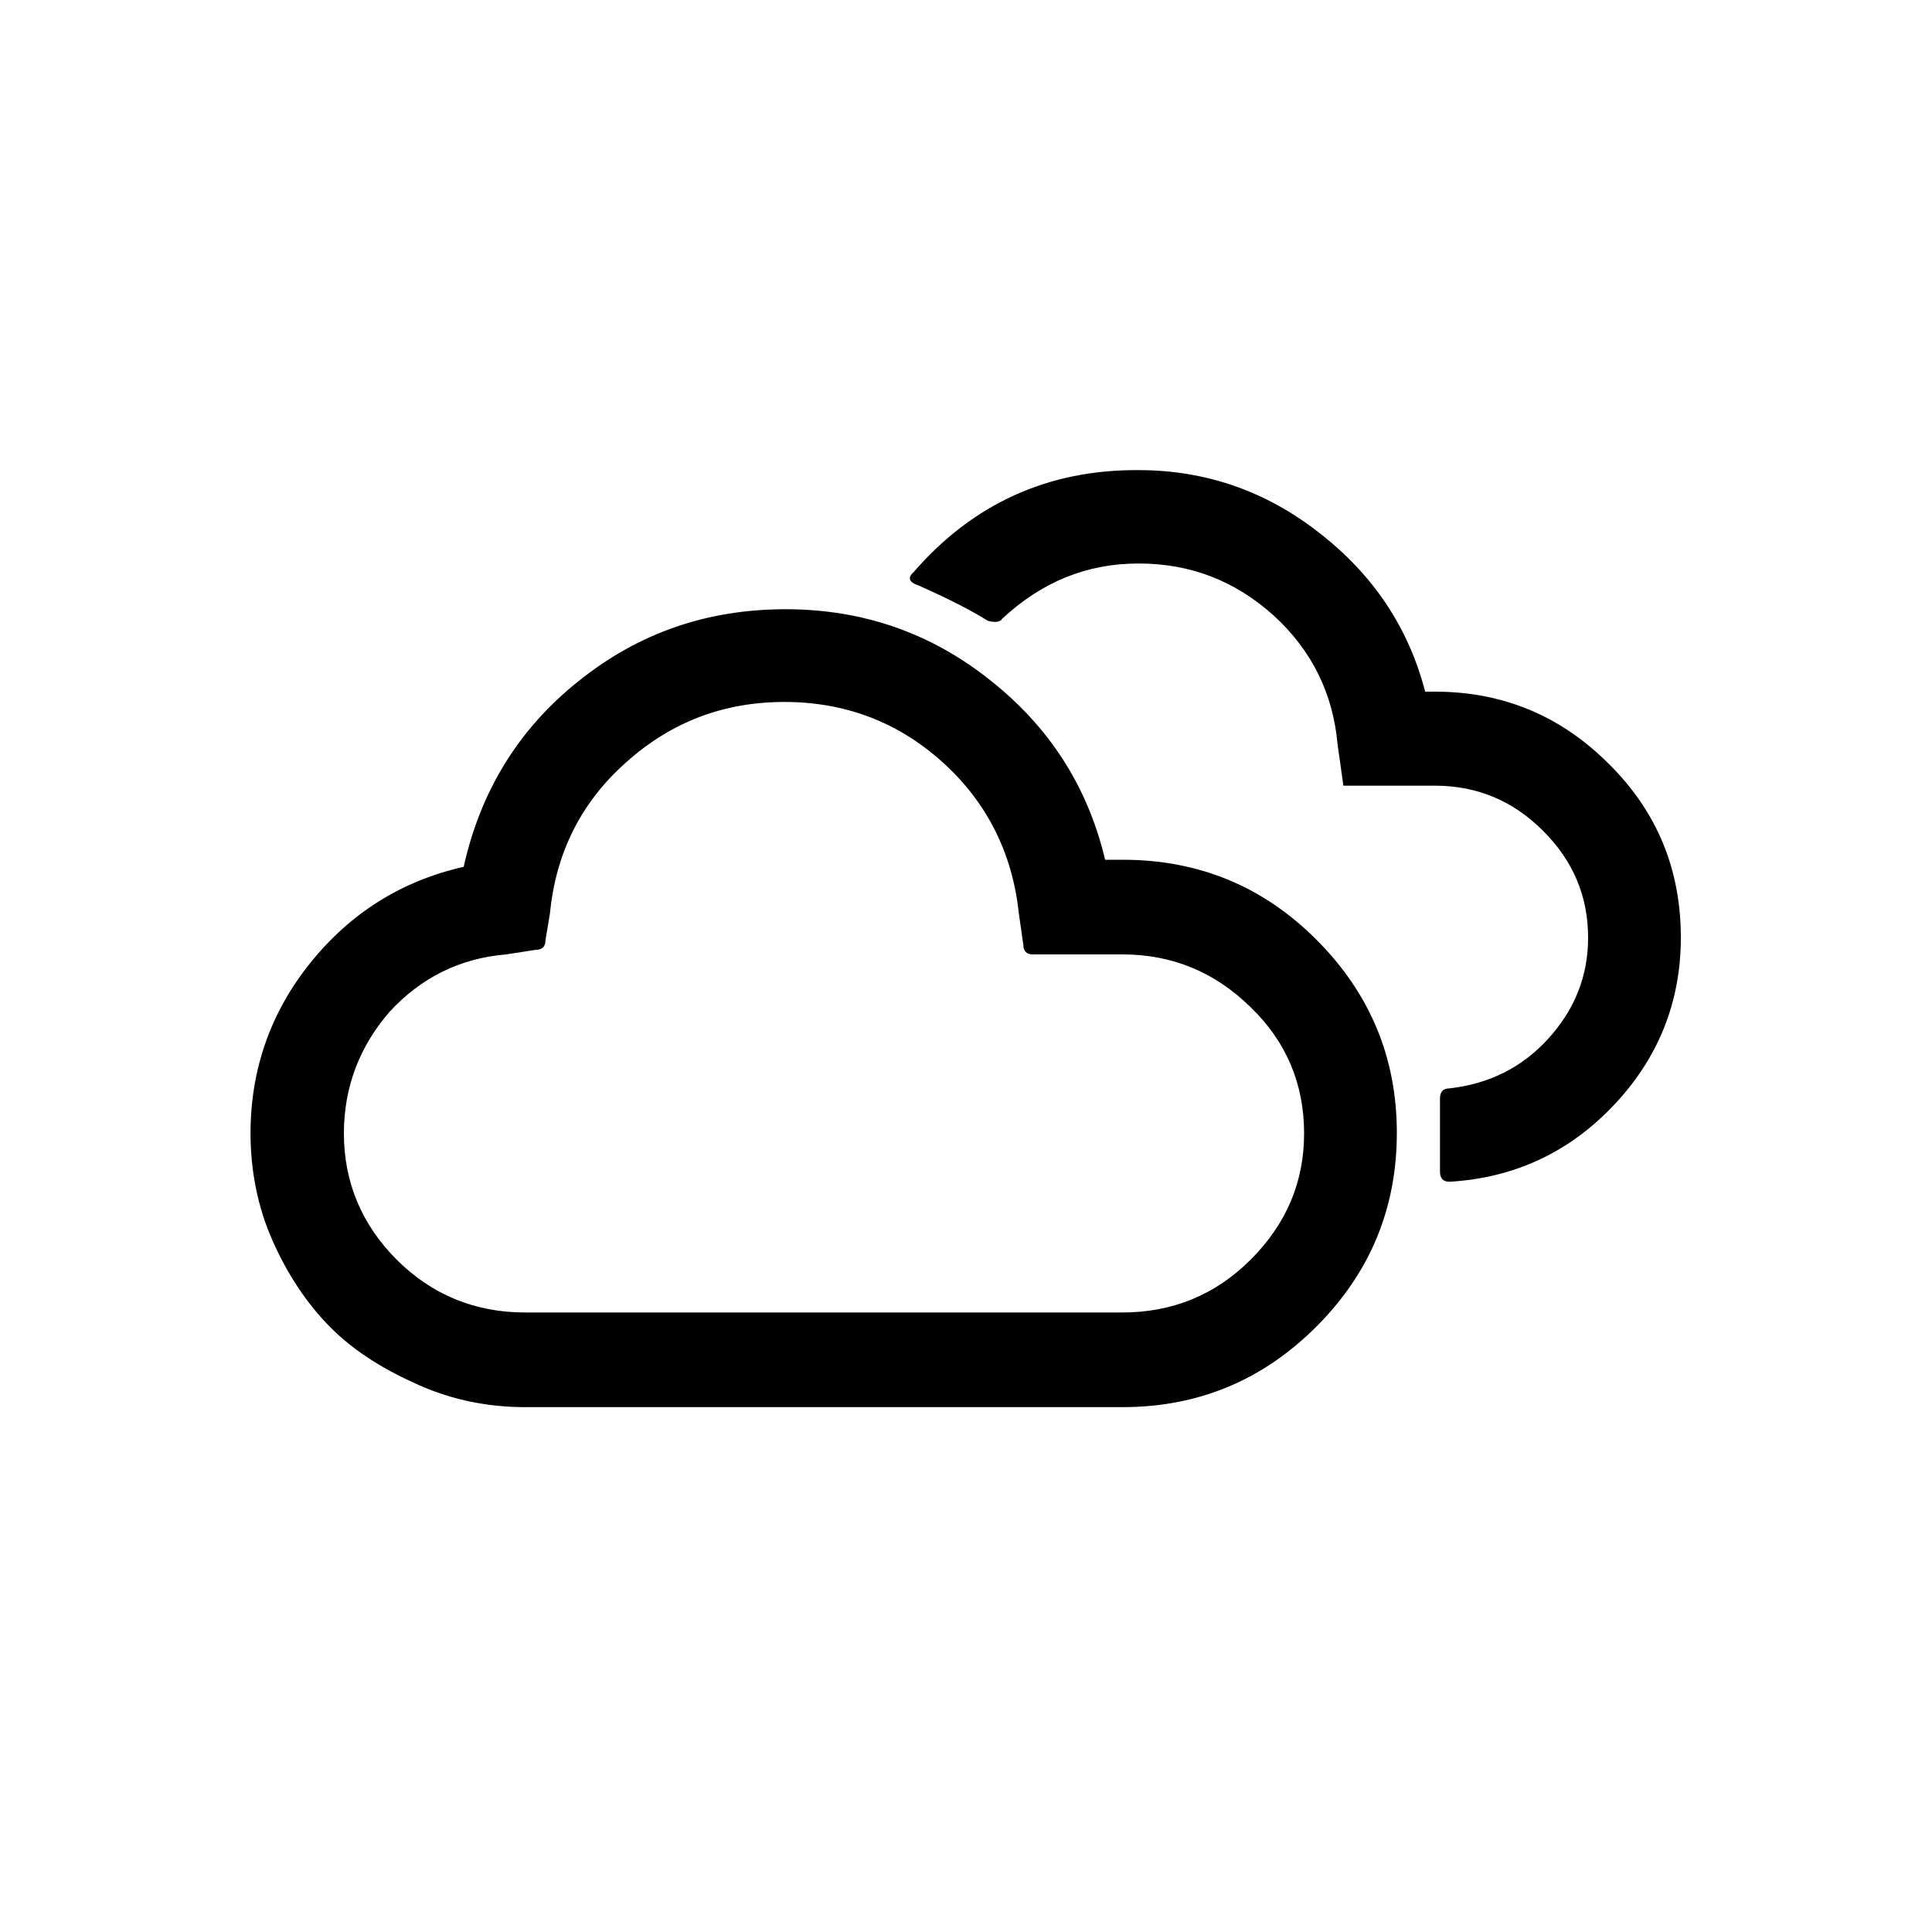
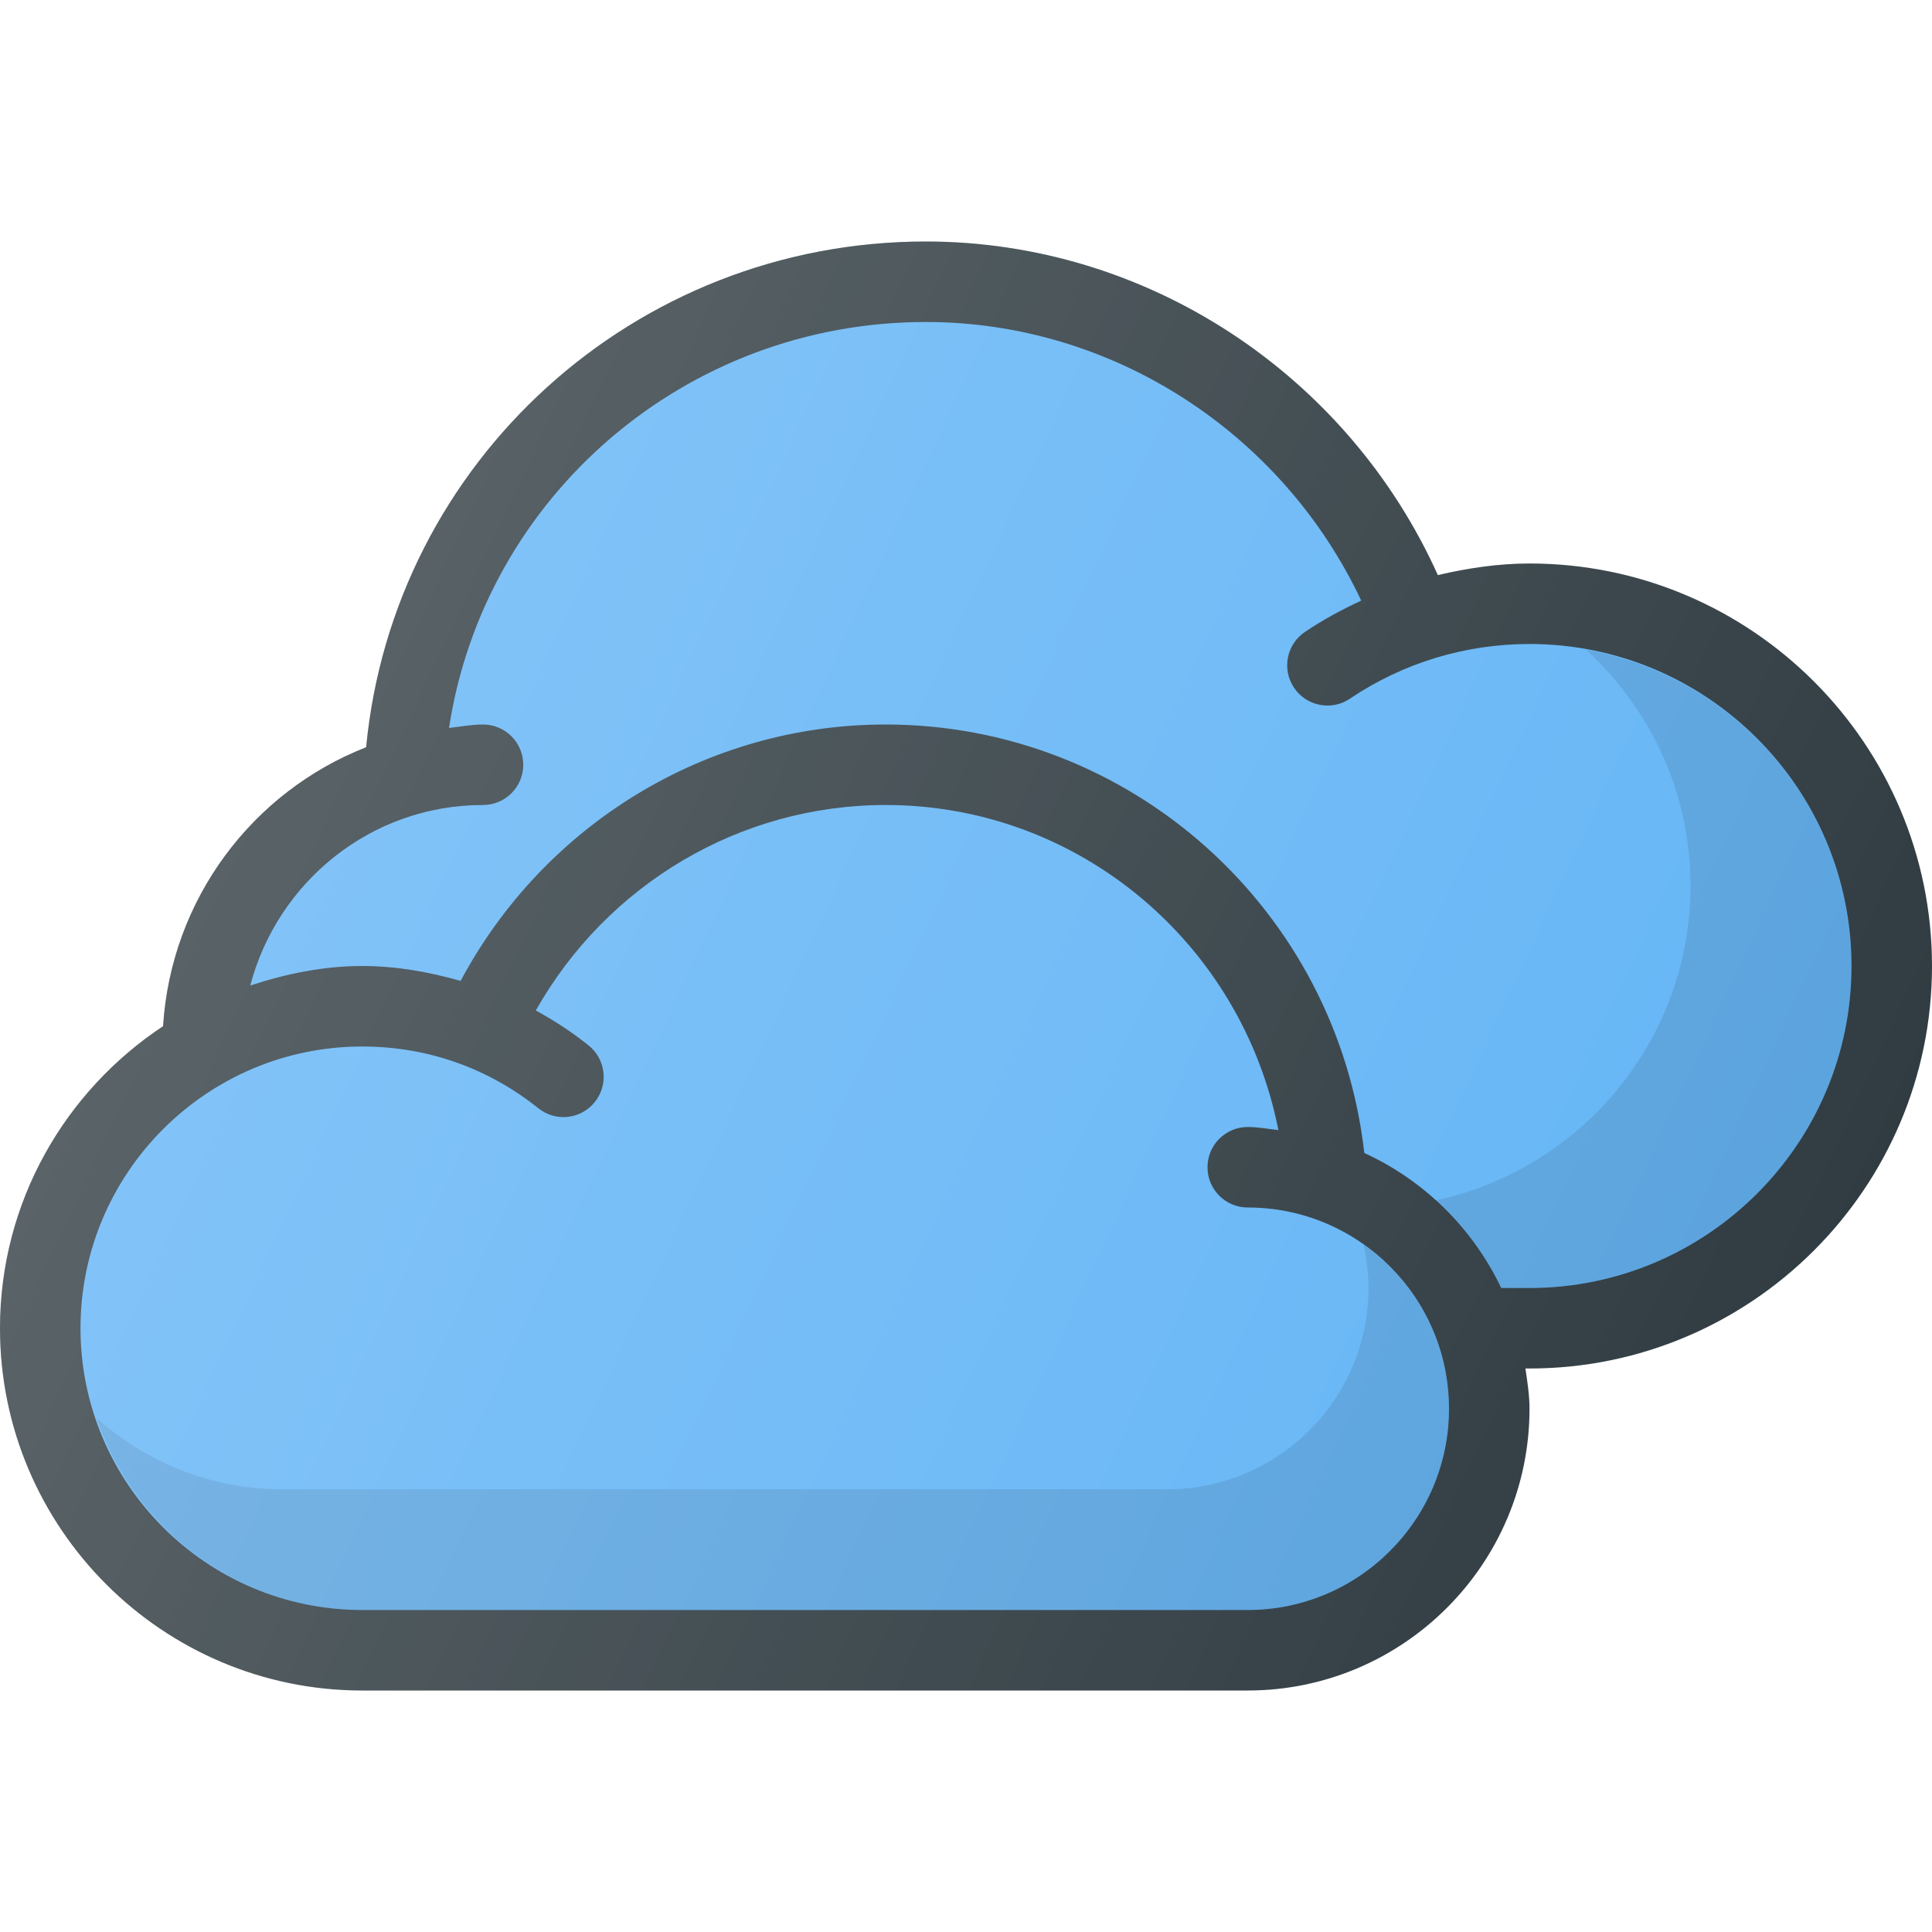
- <svg xmlns="http://www.w3.org/2000/svg" version="1.1" id="Layer_1" x="0px" y="0px" viewBox="0 0 30 30" style="enable-background:new 0 0 30 30;" xml:space="preserve">
-   <path d="M3.89,17.6c0-0.99,0.31-1.88,0.93-2.65s1.41-1.27,2.38-1.49c0.26-1.17,0.85-2.14,1.78-2.88c0.93-0.75,2-1.12,3.22-1.12  c1.18,0,2.24,0.36,3.16,1.09c0.93,0.73,1.53,1.66,1.8,2.8h0.27c1.18,0,2.18,0.41,3.01,1.24s1.25,1.83,1.25,3  c0,1.18-0.42,2.18-1.25,3.01s-1.83,1.25-3.01,1.25H8.16c-0.58,0-1.13-0.11-1.65-0.34S5.52,21,5.14,20.62  c-0.38-0.38-0.68-0.84-0.91-1.36S3.89,18.17,3.89,17.6z M5.34,17.6c0,0.76,0.28,1.42,0.82,1.96s1.21,0.82,1.99,0.82h9.28  c0.77,0,1.44-0.27,1.99-0.82c0.55-0.55,0.83-1.2,0.83-1.96c0-0.76-0.27-1.42-0.83-1.96c-0.55-0.54-1.21-0.82-1.99-0.82h-1.39  c-0.1,0-0.15-0.05-0.15-0.15l-0.07-0.49c-0.1-0.94-0.5-1.73-1.19-2.35s-1.51-0.93-2.45-0.93c-0.94,0-1.76,0.31-2.46,0.94  c-0.7,0.62-1.09,1.41-1.18,2.34l-0.07,0.42c0,0.1-0.05,0.15-0.16,0.15l-0.45,0.07c-0.72,0.06-1.32,0.36-1.81,0.89  C5.59,16.24,5.34,16.87,5.34,17.6z M14.19,8.88c-0.1,0.09-0.08,0.16,0.07,0.21c0.43,0.19,0.79,0.37,1.08,0.55  c0.11,0.03,0.19,0.02,0.22-0.03c0.61-0.57,1.31-0.86,2.12-0.86c0.81,0,1.5,0.27,2.1,0.81c0.59,0.54,0.92,1.21,0.99,2l0.09,0.64h1.42  c0.65,0,1.21,0.23,1.68,0.7c0.47,0.47,0.7,1.02,0.7,1.66c0,0.6-0.21,1.12-0.62,1.57s-0.92,0.7-1.53,0.77c-0.1,0-0.15,0.05-0.15,0.16  v1.13c0,0.11,0.05,0.16,0.15,0.16c1.01-0.06,1.86-0.46,2.55-1.19s1.04-1.6,1.04-2.6c0-1.06-0.37-1.96-1.12-2.7  c-0.75-0.75-1.65-1.12-2.7-1.12h-0.15c-0.26-1-0.81-1.82-1.65-2.47c-0.83-0.65-1.77-0.97-2.8-0.97C16.28,7.29,15.11,7.82,14.19,8.88  z" />
+ <svg xmlns="http://www.w3.org/2000/svg" version="1.1" id="Capa_1" x="0px" y="0px" viewBox="0 0 512 512" style="enable-background:new 0 0 512 512;" xml:space="preserve">
+   <path style="fill:#303C42;" d="M405.333,149.333c-8.276,0-16.366,1.224-24.288,3.073C357.135,99.289,304.005,64,245.333,64  c-77.227,0-141.06,58.392-148.299,134.026c-30.126,11.809-51.673,40.199-53.823,73.93C17.223,289.152,0,318.57,0,352  c0,52.938,43.063,96,96,96h234.667c41.167,0,74.667-33.5,74.667-74.667c0-3.652-0.569-7.152-1.078-10.667h1.078  C464.146,362.667,512,314.813,512,256S464.146,149.333,405.333,149.333z" />
+   <g>
+     <path style="fill:#64B5F6;" d="M405.333,341.333h-7.49c-7.553-15.779-20.363-28.49-36.288-35.781   C354.31,241.352,299.961,192,234.667,192c-47.432,0-90.46,26.492-112.599,67.947C113.602,257.547,104.88,256,96,256   c-10.422,0-20.275,2.09-29.678,5.174c7.211-27.444,32.001-47.841,61.678-47.841c5.896,0,10.667-4.771,10.667-10.667   S133.896,192,128,192c-3.083,0-6.005,0.59-9.005,0.91c9.375-61.255,62.594-107.577,126.339-107.577   c49.551,0,94.48,29.395,115.409,73.835c-5.151,2.376-10.16,5.092-14.919,8.301c-4.885,3.292-6.177,9.917-2.885,14.802   c3.292,4.896,9.938,6.177,14.802,2.885c14.073-9.479,30.531-14.49,47.594-14.49c47.052,0,85.333,38.281,85.333,85.333   S452.385,341.333,405.333,341.333z" />
+     <path style="fill:#64B5F6;" d="M330.667,426.667H96c-41.167,0-74.667-33.5-74.667-74.667s33.5-74.667,74.667-74.667   c17.156,0,33.281,5.656,46.646,16.354c4.635,3.719,11.333,2.948,14.99-1.656c3.688-4.594,2.948-11.313-1.656-14.99   c-4.385-3.514-9.083-6.578-13.987-9.25c18.788-33.302,53.979-54.458,92.674-54.458c51.454,0,94.456,36.908,104.116,86.154   c-2.702-0.297-5.337-0.82-8.116-0.82c-5.896,0-10.667,4.771-10.667,10.667S324.771,320,330.667,320   C360.073,320,384,343.927,384,373.333S360.073,426.667,330.667,426.667z" />
+   </g>
+   <path style="opacity:0.1;enable-background:new    ;" d="M361.348,329.85c0.819,3.708,1.319,7.533,1.319,11.483  c0,29.406-23.927,53.333-53.333,53.333H74.667c-18.865,0-35.919-7.264-49.078-18.848C35.595,405.272,63.21,426.667,96,426.667  h234.667c29.406,0,53.333-23.927,53.333-53.333C384,355.366,375.005,339.52,361.348,329.85z" />
+   <path style="opacity:0.1;enable-background:new    ;" d="M420.349,172.185C437.238,187.786,448,209.917,448,234.667  c0,41.013-29.103,75.323-67.729,83.464c7.229,6.529,13.309,14.297,17.573,23.203h7.49c47.052,0,85.333-38.281,85.333-85.333  C490.667,214.09,460.24,179.323,420.349,172.185z" />
+   <linearGradient id="SVGID_1_" gradientUnits="userSpaceOnUse" x1="-43.884" y1="637.023" x2="-25.09" y2="628.259" gradientTransform="matrix(21.3333 0 0 -21.3333 996.3334 13791.667)">
+     <stop offset="0" style="stop-color:#FFFFFF;stop-opacity:0.2" />
+     <stop offset="1" style="stop-color:#FFFFFF;stop-opacity:0" />
+   </linearGradient>
+   <path style="fill:url(#SVGID_1_);" d="M405.333,149.333c-8.276,0-16.366,1.224-24.288,3.073C357.135,99.289,304.005,64,245.333,64  c-77.227,0-141.06,58.392-148.299,134.026c-30.126,11.809-51.673,40.199-53.823,73.93C17.223,289.152,0,318.57,0,352  c0,52.938,43.063,96,96,96h234.667c41.167,0,74.667-33.5,74.667-74.667c0-3.652-0.569-7.152-1.078-10.667h1.078  C464.146,362.667,512,314.813,512,256S464.146,149.333,405.333,149.333z" />
+   <g>
+ </g>
+   <g>
+ </g>
+   <g>
+ </g>
+   <g>
+ </g>
+   <g>
+ </g>
+   <g>
+ </g>
+   <g>
+ </g>
+   <g>
+ </g>
+   <g>
+ </g>
+   <g>
+ </g>
+   <g>
+ </g>
+   <g>
+ </g>
+   <g>
+ </g>
+   <g>
+ </g>
+   <g>
+ </g>
</svg>
